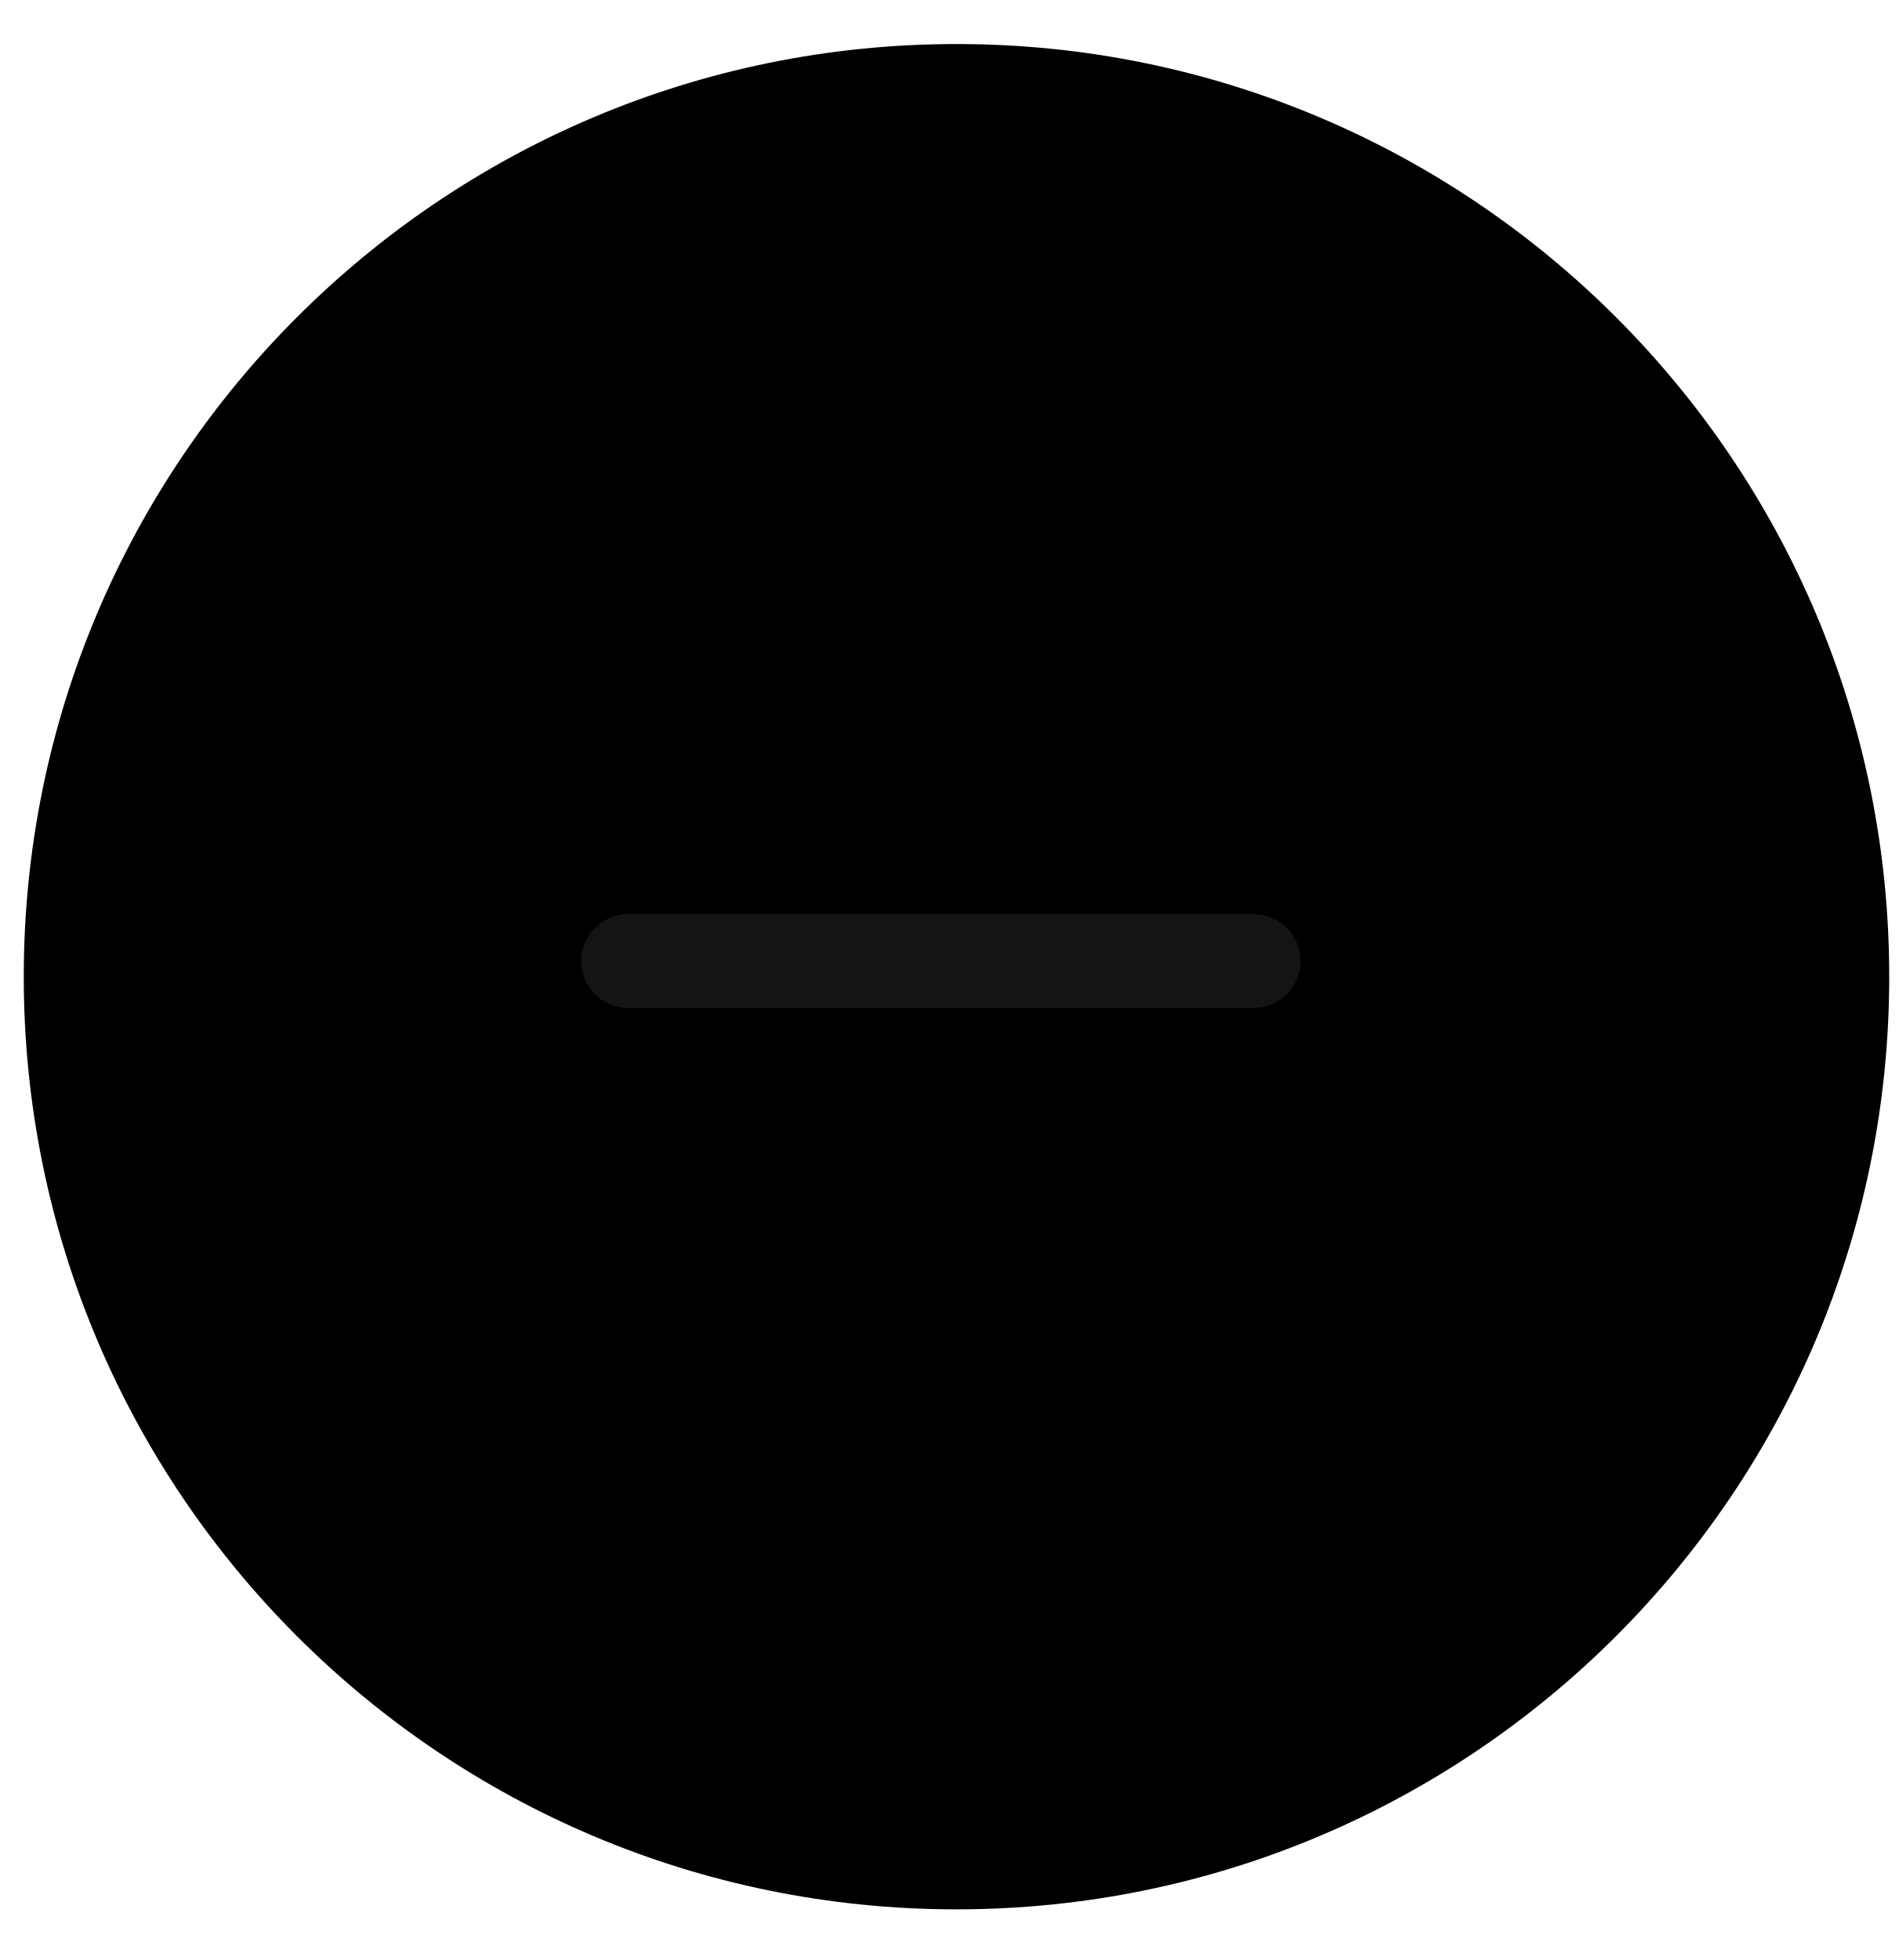
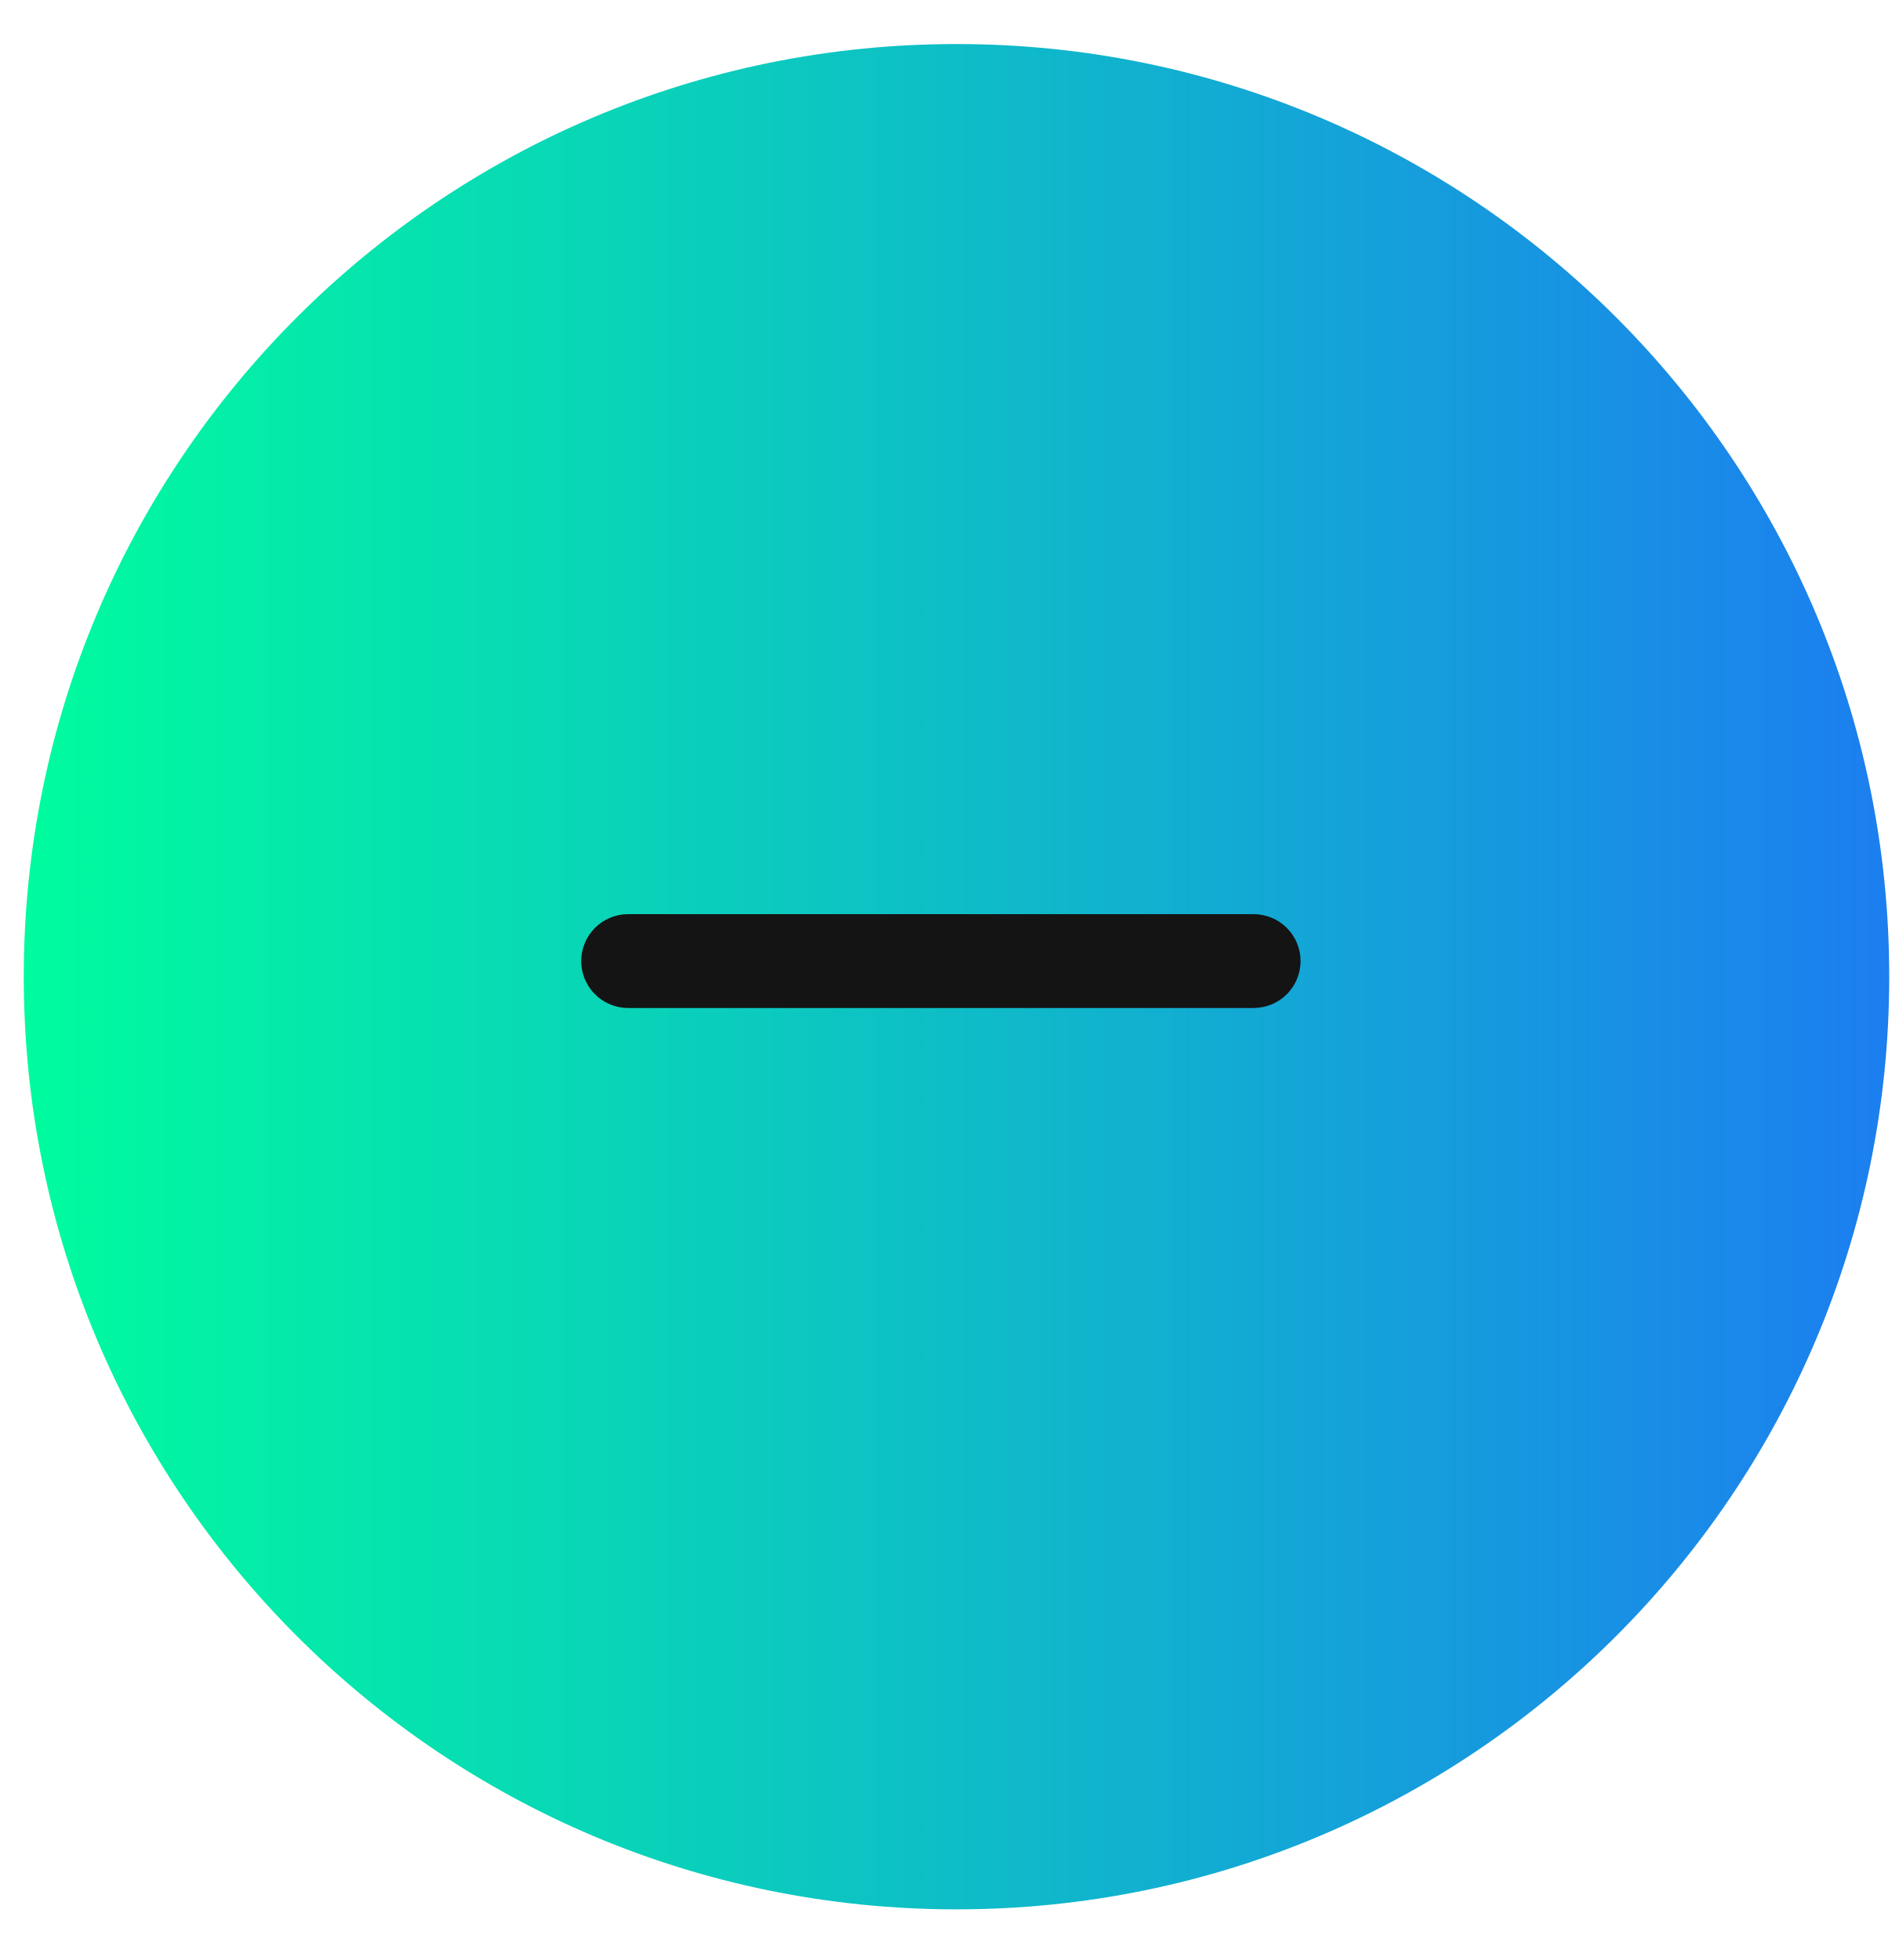
<svg xmlns="http://www.w3.org/2000/svg" width="31" height="32" viewBox="0 0 31 32" fill="none">
  <circle cx="15.615" cy="15.946" r="15.227" fill="url(#paint0_linear_203_8296)" />
  <path d="M9.488 15.691C9.488 15.488 9.569 15.293 9.713 15.149C9.856 15.006 10.051 14.925 10.254 14.925H20.466C20.669 14.925 20.864 15.006 21.007 15.149C21.151 15.293 21.232 15.488 21.232 15.691C21.232 15.894 21.151 16.089 21.007 16.233C20.864 16.376 20.669 16.457 20.466 16.457H10.254C10.051 16.457 9.856 16.376 9.713 16.233C9.569 16.089 9.488 15.894 9.488 15.691Z" fill="#141414" />
  <defs>
    <linearGradient id="paint0_linear_203_8296" x1="0.388" y1="15.946" x2="30.843" y2="15.946" gradientUnits="userSpaceOnUse">
-       <stop stopColor="#00FC9E" />
-       <stop offset="1" stopColor="#1C7EF0" />
+       <stop stop-color="#00FC9E" />
+       <stop offset="1" stop-color="#1C7EF0" />
    </linearGradient>
  </defs>
</svg>
